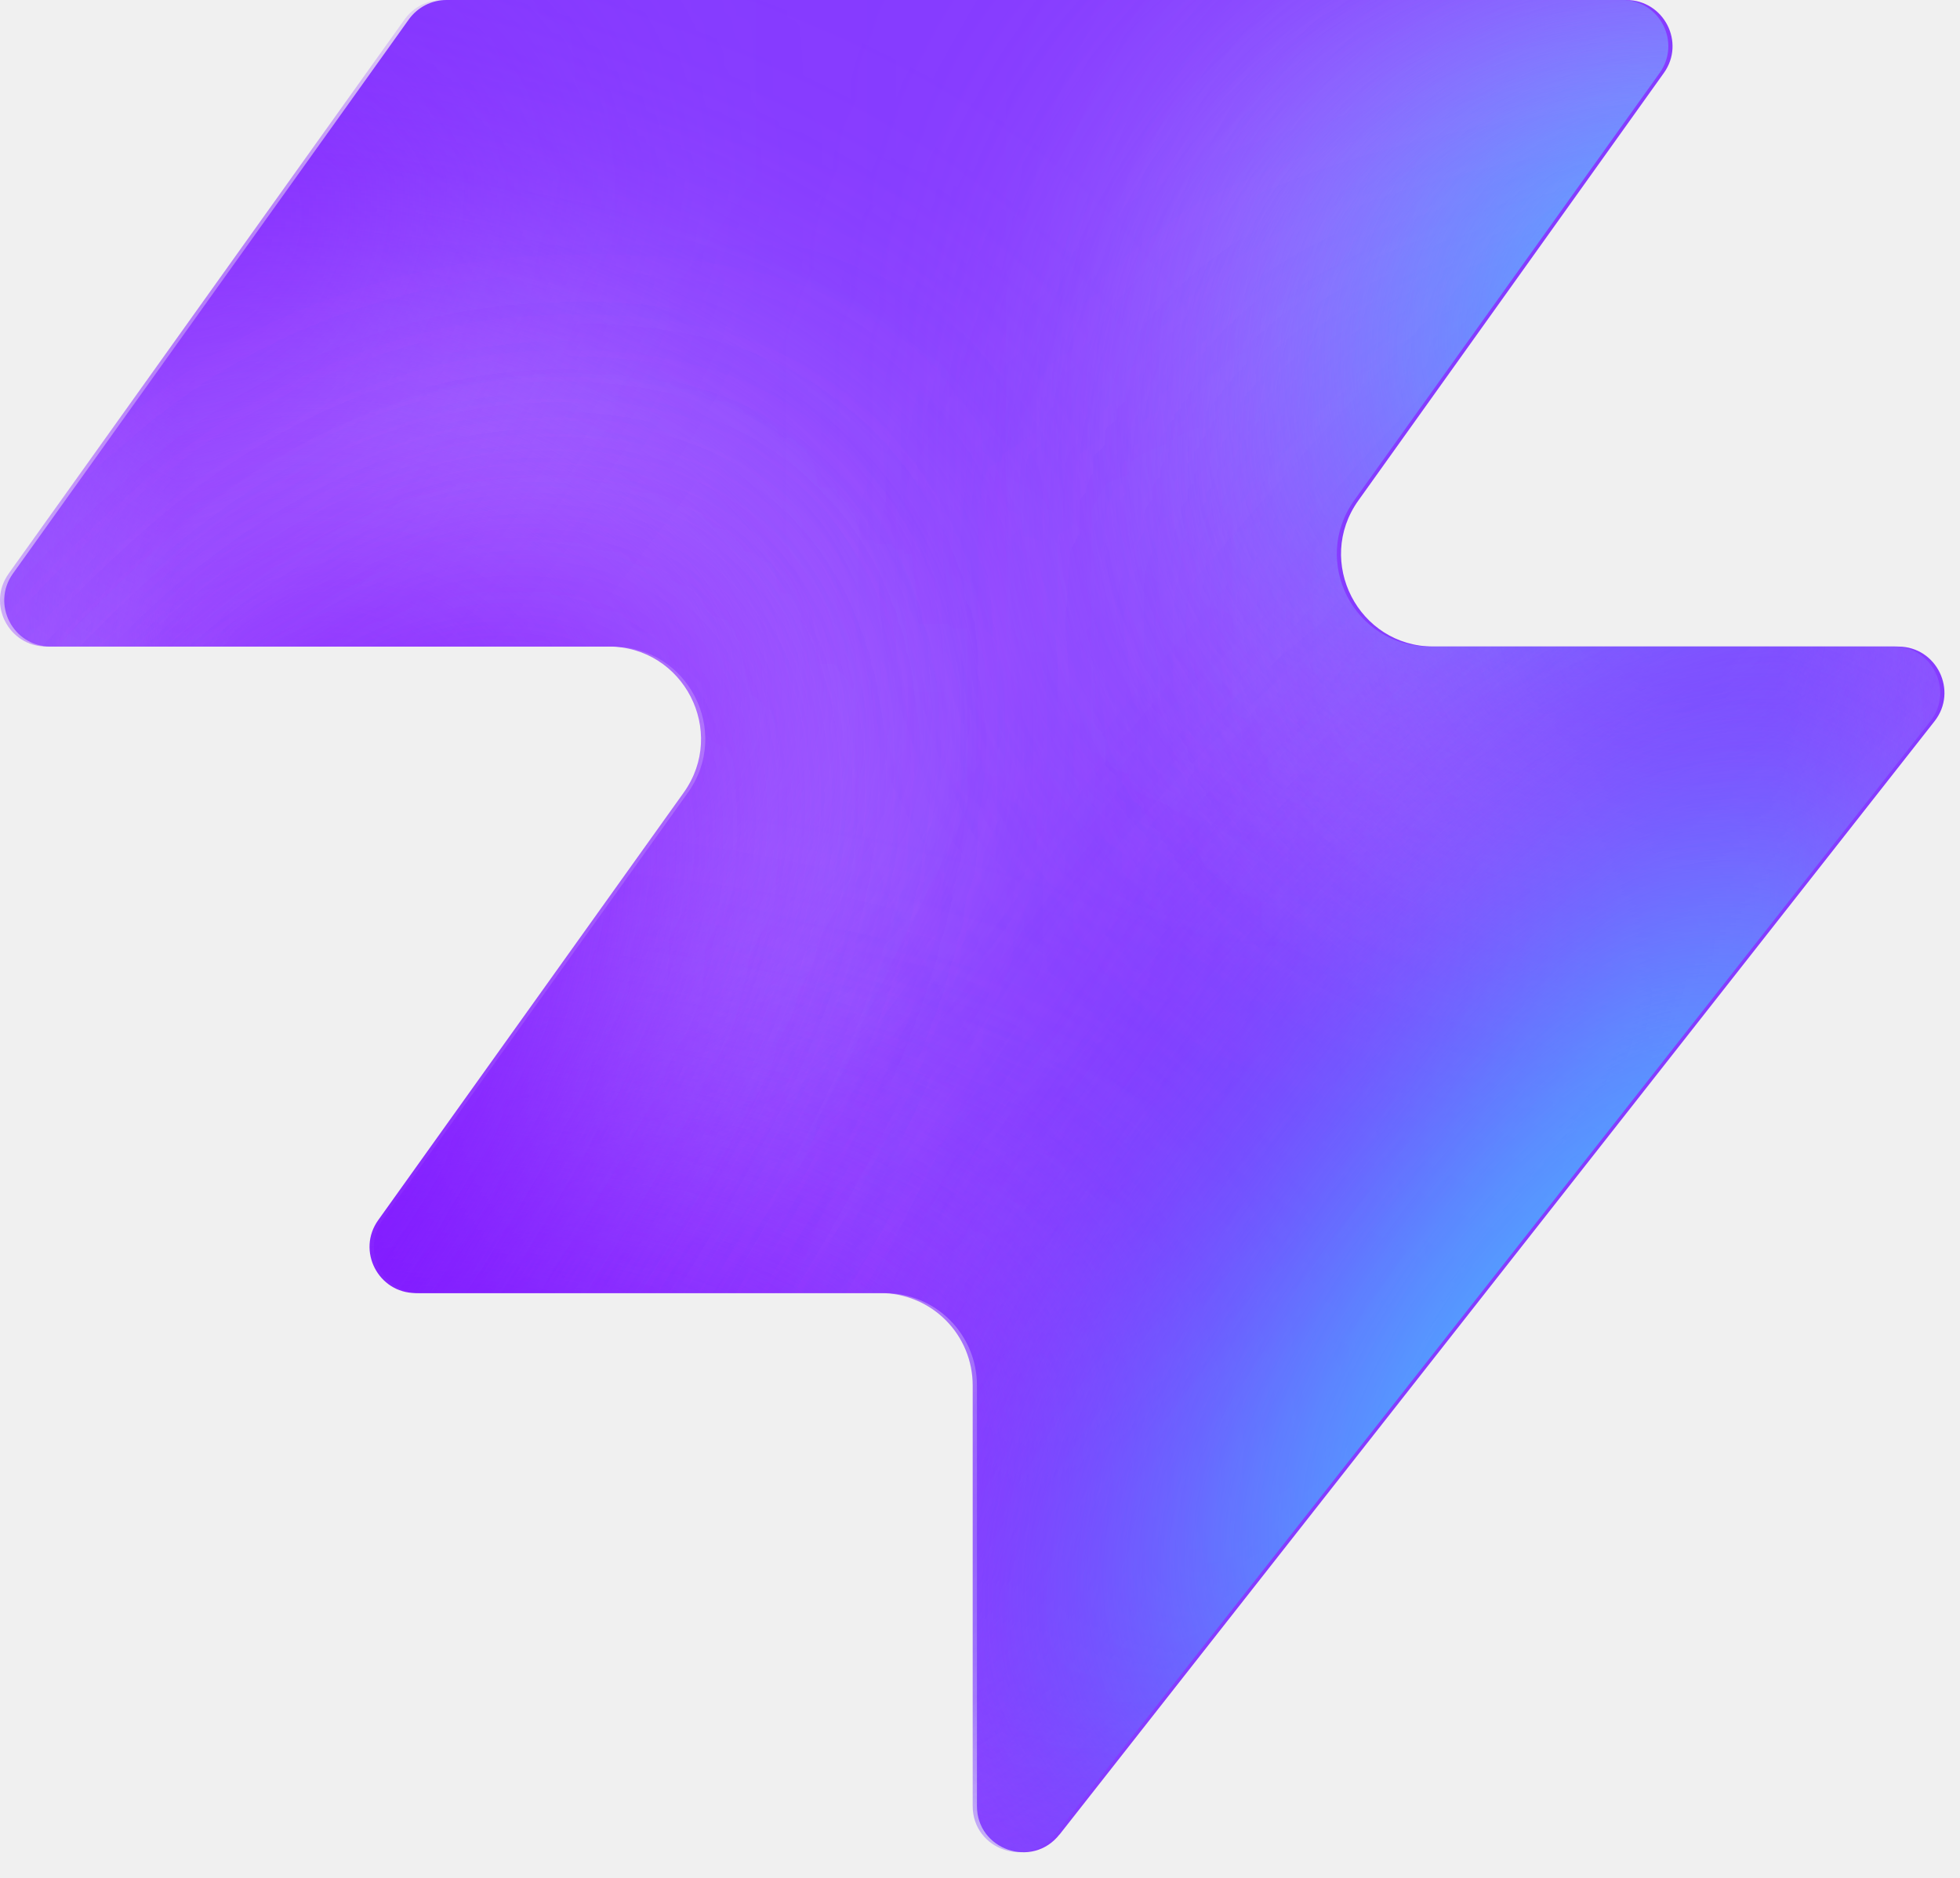
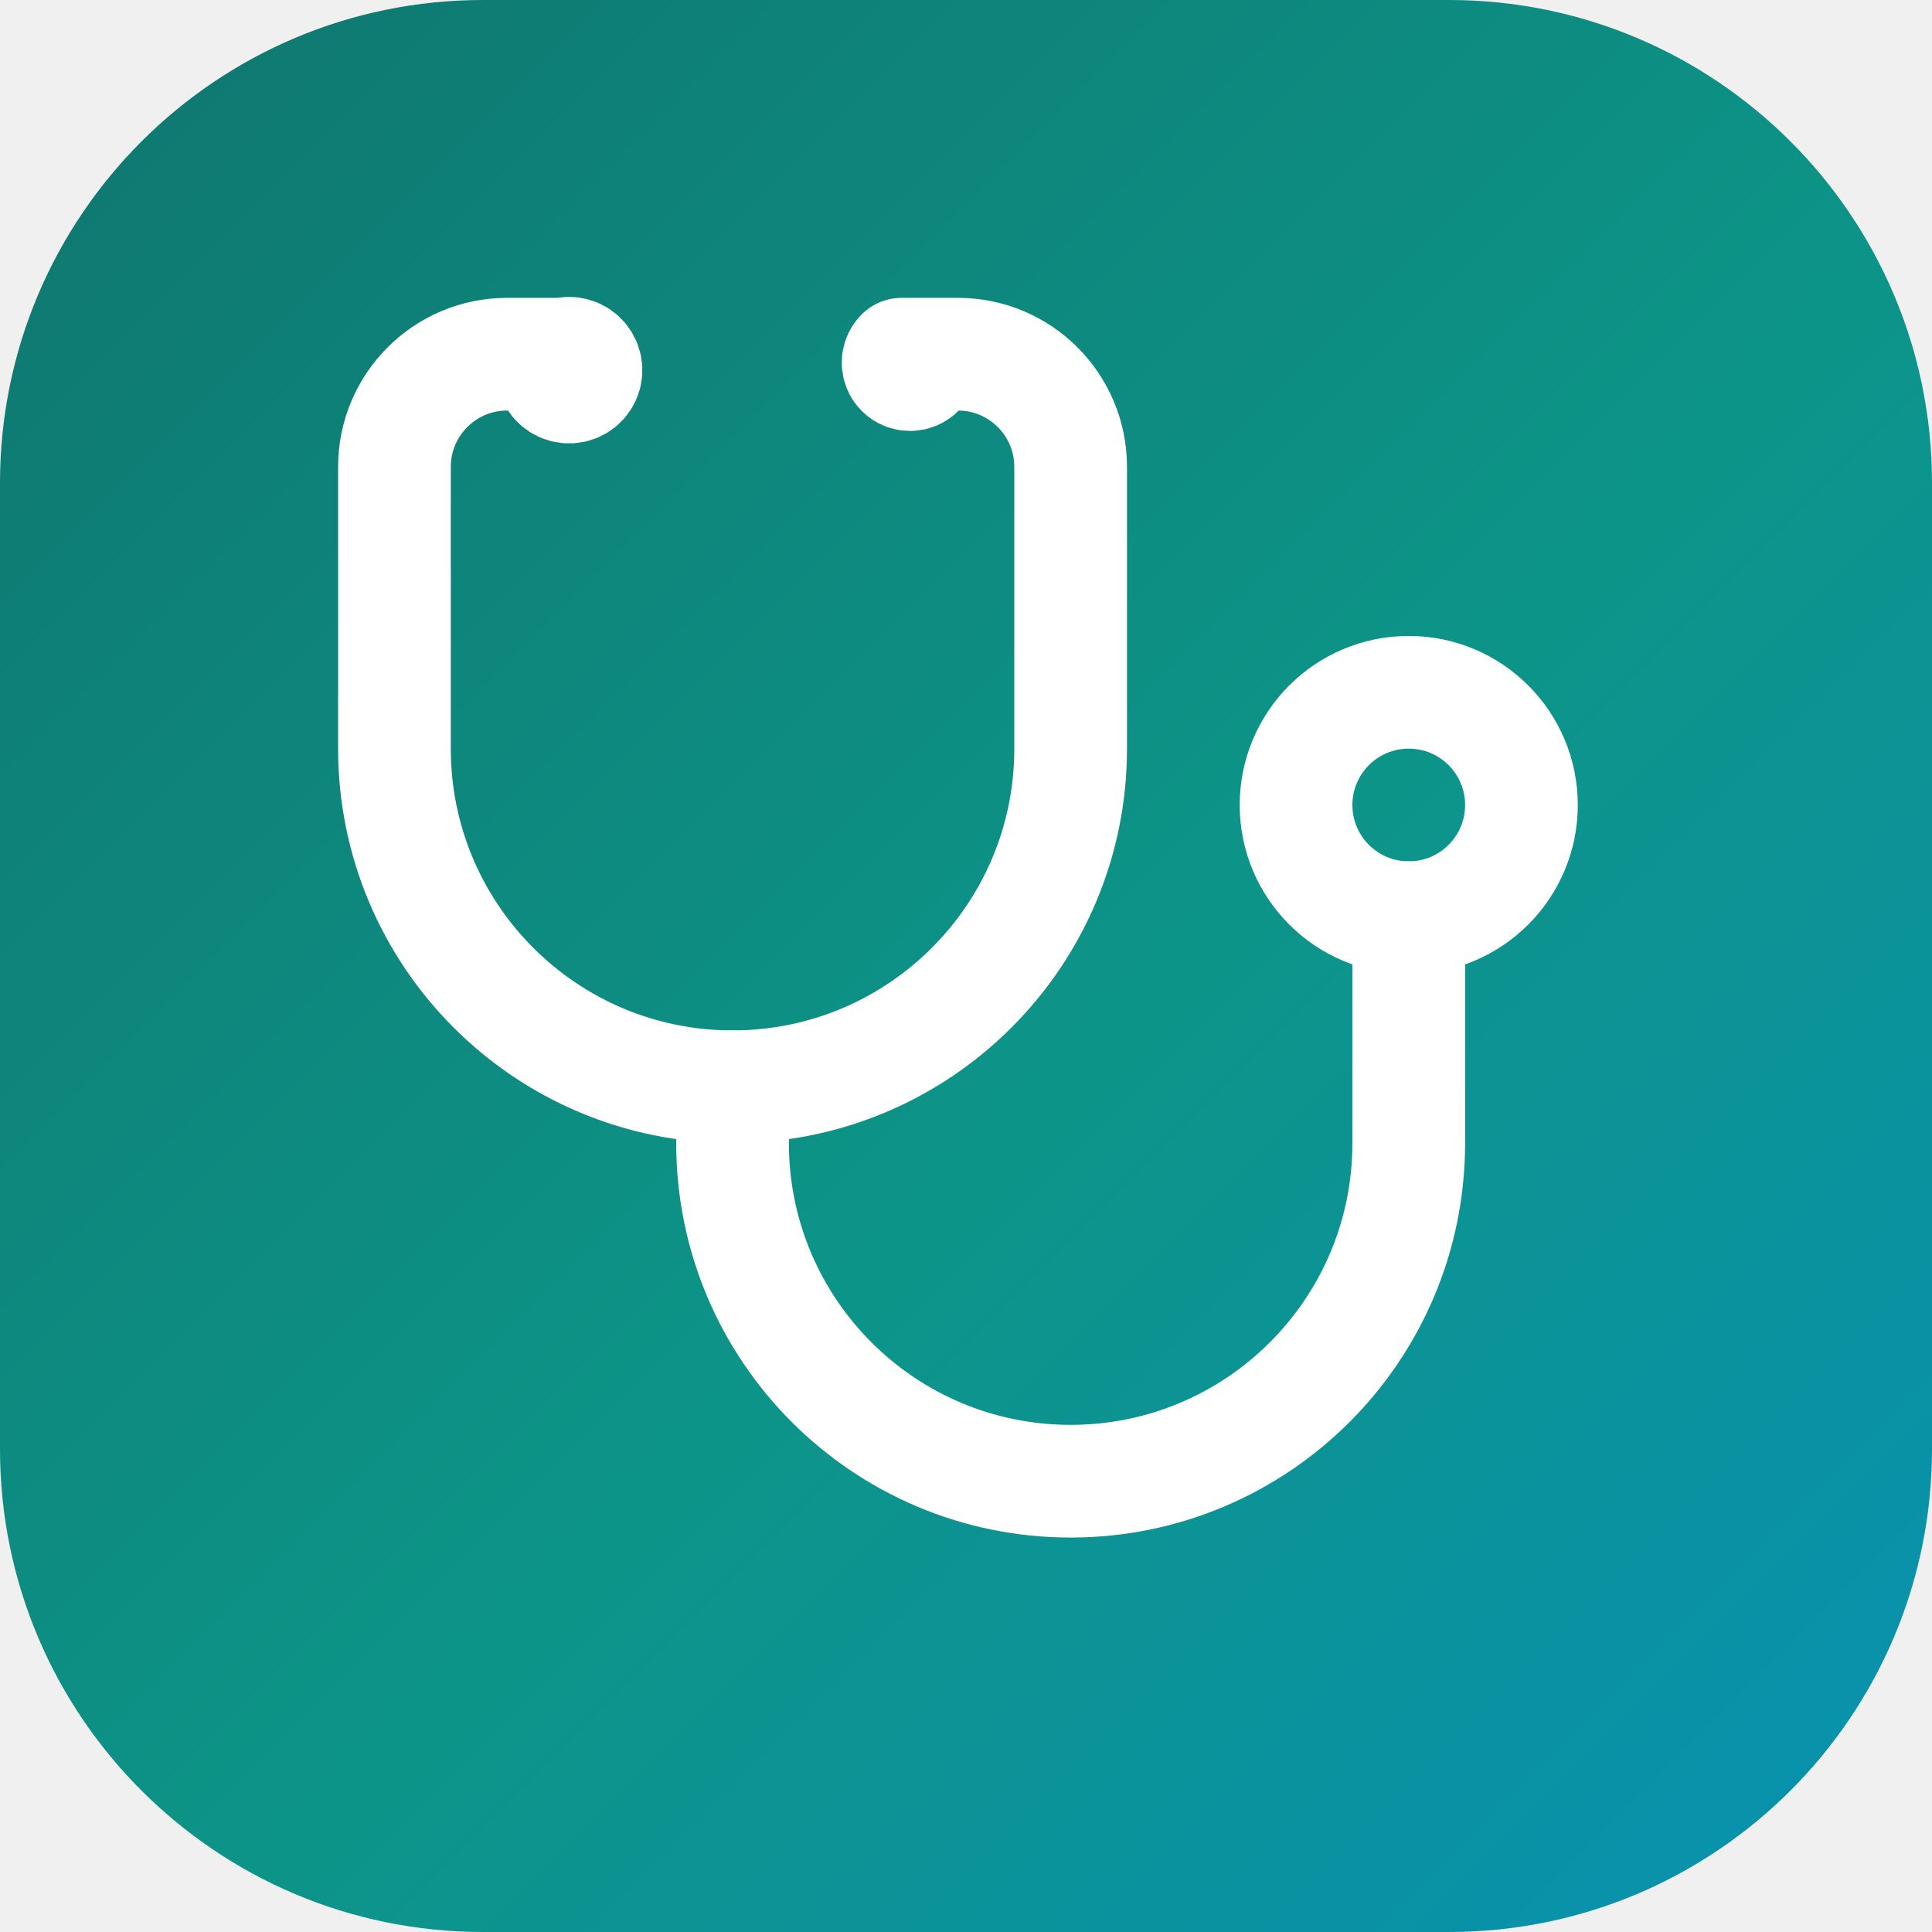
- <svg xmlns="http://www.w3.org/2000/svg" width="48" height="46" fill="none" viewBox="0 0 48 46">
-   <path fill="#863bff" d="M25.946 44.938c-.664.845-2.021.375-2.021-.698V33.937a2.26 2.26 0 0 0-2.262-2.262H10.287c-.92 0-1.456-1.04-.92-1.788l7.48-10.471c1.07-1.497 0-3.578-1.842-3.578H1.237c-.92 0-1.456-1.04-.92-1.788L10.013.474c.214-.297.556-.474.92-.474h28.894c.92 0 1.456 1.04.92 1.788l-7.48 10.471c-1.07 1.498 0 3.579 1.842 3.579h11.377c.943 0 1.473 1.088.89 1.83L25.947 44.94z" style="fill:#863bff;fill:color(display-p3 .525 .23 1);fill-opacity:1" />
-   <mask id="a" width="48" height="46" x="0" y="0" maskUnits="userSpaceOnUse" style="mask-type:alpha">
-     <path fill="#000" d="M25.842 44.938c-.664.844-2.021.375-2.021-.698V33.937a2.26 2.26 0 0 0-2.262-2.262H10.183c-.92 0-1.456-1.04-.92-1.788l7.48-10.471c1.07-1.498 0-3.579-1.842-3.579H1.133c-.92 0-1.456-1.04-.92-1.787L9.91.473c.214-.297.556-.474.92-.474h28.894c.92 0 1.456 1.04.92 1.788l-7.48 10.471c-1.07 1.498 0 3.578 1.842 3.578h11.377c.943 0 1.473 1.088.89 1.832L25.843 44.94z" style="fill:#000;fill-opacity:1" />
-   </mask>
-   <g mask="url(#a)">
-     <g filter="url(#b)">
-       <ellipse cx="5.508" cy="14.704" fill="#ede6ff" rx="5.508" ry="14.704" style="fill:#ede6ff;fill:color(display-p3 .927 .903 1);fill-opacity:1" transform="matrix(.00324 1 1 -.00324 -4.47 31.516)" />
-     </g>
-     <g filter="url(#c)">
-       <ellipse cx="10.399" cy="29.851" fill="#ede6ff" rx="10.399" ry="29.851" style="fill:#ede6ff;fill:color(display-p3 .927 .903 1);fill-opacity:1" transform="matrix(.00324 1 1 -.00324 -39.328 7.883)" />
-     </g>
-     <g filter="url(#d)">
-       <ellipse cx="5.508" cy="30.487" fill="#7e14ff" rx="5.508" ry="30.487" style="fill:#7e14ff;fill:color(display-p3 .492 .077 1);fill-opacity:1" transform="rotate(89.814 -25.913 -14.639)scale(1 -1)" />
-     </g>
-     <g filter="url(#e)">
-       <ellipse cx="5.508" cy="30.599" fill="#7e14ff" rx="5.508" ry="30.599" style="fill:#7e14ff;fill:color(display-p3 .492 .077 1);fill-opacity:1" transform="rotate(89.814 -32.644 -3.334)scale(1 -1)" />
-     </g>
-     <g filter="url(#f)">
-       <ellipse cx="5.508" cy="30.599" fill="#7e14ff" rx="5.508" ry="30.599" style="fill:#7e14ff;fill:color(display-p3 .492 .077 1);fill-opacity:1" transform="matrix(.00324 1 1 -.00324 -34.34 30.47)" />
-     </g>
-     <g filter="url(#g)">
-       <ellipse cx="14.072" cy="22.078" fill="#ede6ff" rx="14.072" ry="22.078" style="fill:#ede6ff;fill:color(display-p3 .927 .903 1);fill-opacity:1" transform="rotate(93.35 24.506 48.493)scale(-1 1)" />
-     </g>
-     <g filter="url(#h)">
-       <ellipse cx="3.47" cy="21.501" fill="#7e14ff" rx="3.47" ry="21.501" style="fill:#7e14ff;fill:color(display-p3 .492 .077 1);fill-opacity:1" transform="rotate(89.009 28.708 47.59)scale(-1 1)" />
-     </g>
-     <g filter="url(#i)">
-       <ellipse cx="3.47" cy="21.501" fill="#7e14ff" rx="3.47" ry="21.501" style="fill:#7e14ff;fill:color(display-p3 .492 .077 1);fill-opacity:1" transform="rotate(89.009 28.708 47.59)scale(-1 1)" />
-     </g>
-     <g filter="url(#j)">
-       <ellipse cx=".387" cy="8.972" fill="#7e14ff" rx="4.407" ry="29.108" style="fill:#7e14ff;fill:color(display-p3 .492 .077 1);fill-opacity:1" transform="rotate(39.51 .387 8.972)" />
-     </g>
-     <g filter="url(#k)">
-       <ellipse cx="47.523" cy="-6.092" fill="#7e14ff" rx="4.407" ry="29.108" style="fill:#7e14ff;fill:color(display-p3 .492 .077 1);fill-opacity:1" transform="rotate(37.892 47.523 -6.092)" />
-     </g>
-     <g filter="url(#l)">
-       <ellipse cx="41.412" cy="6.333" fill="#47bfff" rx="5.971" ry="9.665" style="fill:#47bfff;fill:color(display-p3 .28 .748 1);fill-opacity:1" transform="rotate(37.892 41.412 6.333)" />
-     </g>
-     <g filter="url(#m)">
-       <ellipse cx="-1.879" cy="38.332" fill="#7e14ff" rx="4.407" ry="29.108" style="fill:#7e14ff;fill:color(display-p3 .492 .077 1);fill-opacity:1" transform="rotate(37.892 -1.88 38.332)" />
-     </g>
-     <g filter="url(#n)">
-       <ellipse cx="-1.879" cy="38.332" fill="#7e14ff" rx="4.407" ry="29.108" style="fill:#7e14ff;fill:color(display-p3 .492 .077 1);fill-opacity:1" transform="rotate(37.892 -1.88 38.332)" />
-     </g>
-     <g filter="url(#o)">
-       <ellipse cx="35.651" cy="29.907" fill="#7e14ff" rx="4.407" ry="29.108" style="fill:#7e14ff;fill:color(display-p3 .492 .077 1);fill-opacity:1" transform="rotate(37.892 35.651 29.907)" />
-     </g>
-     <g filter="url(#p)">
-       <ellipse cx="38.418" cy="32.4" fill="#47bfff" rx="5.971" ry="15.297" style="fill:#47bfff;fill:color(display-p3 .28 .748 1);fill-opacity:1" transform="rotate(37.892 38.418 32.4)" />
-     </g>
+ <svg xmlns="http://www.w3.org/2000/svg" width="48" height="48" viewBox="0 0 48 48" fill="none">
+   <defs>
+     <linearGradient id="mb" x1="0" y1="0" x2="48" y2="48" gradientUnits="userSpaceOnUse">
+       <stop stop-color="#0f766e" />
+       <stop offset="0.55" stop-color="#0d9488" />
+       <stop offset="1" stop-color="#0891b2" />
+     </linearGradient>
+   </defs>
+   <rect width="48" height="48" rx="12" fill="url(#mb)" />
+   <g transform="translate(7 6) scale(1.4)" fill="none" stroke="#ffffff" stroke-width="2" stroke-linecap="round" stroke-linejoin="round">
+     <path d="M4.8 2.3A.3.3 0 1 0 5 2H4a2 2 0 0 0-2 2v5a6 6 0 0 0 6 6 6 6 0 0 0 6-6V4a2 2 0 0 0-2-2h-1a.2.2 0 1 0 .3.3" />
+     <path d="M8 15v1a6 6 0 0 0 6 6 6 6 0 0 0 6-6v-4" />
+     <circle cx="20" cy="10" r="2" />
  </g>
-   <defs>
-     <filter id="b" width="60.045" height="41.654" x="-19.77" y="16.149" color-interpolation-filters="sRGB" filterUnits="userSpaceOnUse">
-       <feFlood flood-opacity="0" result="BackgroundImageFix" />
-       <feBlend in="SourceGraphic" in2="BackgroundImageFix" result="shape" />
-       <feGaussianBlur result="effect1_foregroundBlur_2002_17158" stdDeviation="7.659" />
-     </filter>
-     <filter id="c" width="90.34" height="51.437" x="-54.613" y="-7.533" color-interpolation-filters="sRGB" filterUnits="userSpaceOnUse">
-       <feFlood flood-opacity="0" result="BackgroundImageFix" />
-       <feBlend in="SourceGraphic" in2="BackgroundImageFix" result="shape" />
-       <feGaussianBlur result="effect1_foregroundBlur_2002_17158" stdDeviation="7.659" />
-     </filter>
-     <filter id="d" width="79.355" height="29.4" x="-49.64" y="2.03" color-interpolation-filters="sRGB" filterUnits="userSpaceOnUse">
-       <feFlood flood-opacity="0" result="BackgroundImageFix" />
-       <feBlend in="SourceGraphic" in2="BackgroundImageFix" result="shape" />
-       <feGaussianBlur result="effect1_foregroundBlur_2002_17158" stdDeviation="4.596" />
-     </filter>
-     <filter id="e" width="79.579" height="29.4" x="-45.045" y="20.029" color-interpolation-filters="sRGB" filterUnits="userSpaceOnUse">
-       <feFlood flood-opacity="0" result="BackgroundImageFix" />
-       <feBlend in="SourceGraphic" in2="BackgroundImageFix" result="shape" />
-       <feGaussianBlur result="effect1_foregroundBlur_2002_17158" stdDeviation="4.596" />
-     </filter>
-     <filter id="f" width="79.579" height="29.4" x="-43.513" y="21.178" color-interpolation-filters="sRGB" filterUnits="userSpaceOnUse">
-       <feFlood flood-opacity="0" result="BackgroundImageFix" />
-       <feBlend in="SourceGraphic" in2="BackgroundImageFix" result="shape" />
-       <feGaussianBlur result="effect1_foregroundBlur_2002_17158" stdDeviation="4.596" />
-     </filter>
-     <filter id="g" width="74.749" height="58.852" x="15.756" y="-17.901" color-interpolation-filters="sRGB" filterUnits="userSpaceOnUse">
-       <feFlood flood-opacity="0" result="BackgroundImageFix" />
-       <feBlend in="SourceGraphic" in2="BackgroundImageFix" result="shape" />
-       <feGaussianBlur result="effect1_foregroundBlur_2002_17158" stdDeviation="7.659" />
-     </filter>
-     <filter id="h" width="61.377" height="25.362" x="23.548" y="2.284" color-interpolation-filters="sRGB" filterUnits="userSpaceOnUse">
-       <feFlood flood-opacity="0" result="BackgroundImageFix" />
-       <feBlend in="SourceGraphic" in2="BackgroundImageFix" result="shape" />
-       <feGaussianBlur result="effect1_foregroundBlur_2002_17158" stdDeviation="4.596" />
-     </filter>
-     <filter id="i" width="61.377" height="25.362" x="23.548" y="2.284" color-interpolation-filters="sRGB" filterUnits="userSpaceOnUse">
-       <feFlood flood-opacity="0" result="BackgroundImageFix" />
-       <feBlend in="SourceGraphic" in2="BackgroundImageFix" result="shape" />
-       <feGaussianBlur result="effect1_foregroundBlur_2002_17158" stdDeviation="4.596" />
-     </filter>
-     <filter id="j" width="56.045" height="63.649" x="-27.636" y="-22.853" color-interpolation-filters="sRGB" filterUnits="userSpaceOnUse">
-       <feFlood flood-opacity="0" result="BackgroundImageFix" />
-       <feBlend in="SourceGraphic" in2="BackgroundImageFix" result="shape" />
-       <feGaussianBlur result="effect1_foregroundBlur_2002_17158" stdDeviation="4.596" />
-     </filter>
-     <filter id="k" width="54.814" height="64.646" x="20.116" y="-38.415" color-interpolation-filters="sRGB" filterUnits="userSpaceOnUse">
-       <feFlood flood-opacity="0" result="BackgroundImageFix" />
-       <feBlend in="SourceGraphic" in2="BackgroundImageFix" result="shape" />
-       <feGaussianBlur result="effect1_foregroundBlur_2002_17158" stdDeviation="4.596" />
-     </filter>
-     <filter id="l" width="33.541" height="35.313" x="24.641" y="-11.323" color-interpolation-filters="sRGB" filterUnits="userSpaceOnUse">
-       <feFlood flood-opacity="0" result="BackgroundImageFix" />
-       <feBlend in="SourceGraphic" in2="BackgroundImageFix" result="shape" />
-       <feGaussianBlur result="effect1_foregroundBlur_2002_17158" stdDeviation="4.596" />
-     </filter>
-     <filter id="m" width="54.814" height="64.646" x="-29.286" y="6.009" color-interpolation-filters="sRGB" filterUnits="userSpaceOnUse">
-       <feFlood flood-opacity="0" result="BackgroundImageFix" />
-       <feBlend in="SourceGraphic" in2="BackgroundImageFix" result="shape" />
-       <feGaussianBlur result="effect1_foregroundBlur_2002_17158" stdDeviation="4.596" />
-     </filter>
-     <filter id="n" width="54.814" height="64.646" x="-29.286" y="6.009" color-interpolation-filters="sRGB" filterUnits="userSpaceOnUse">
-       <feFlood flood-opacity="0" result="BackgroundImageFix" />
-       <feBlend in="SourceGraphic" in2="BackgroundImageFix" result="shape" />
-       <feGaussianBlur result="effect1_foregroundBlur_2002_17158" stdDeviation="4.596" />
-     </filter>
-     <filter id="o" width="54.814" height="64.646" x="8.244" y="-2.416" color-interpolation-filters="sRGB" filterUnits="userSpaceOnUse">
-       <feFlood flood-opacity="0" result="BackgroundImageFix" />
-       <feBlend in="SourceGraphic" in2="BackgroundImageFix" result="shape" />
-       <feGaussianBlur result="effect1_foregroundBlur_2002_17158" stdDeviation="4.596" />
-     </filter>
-     <filter id="p" width="39.409" height="43.623" x="18.713" y="10.588" color-interpolation-filters="sRGB" filterUnits="userSpaceOnUse">
-       <feFlood flood-opacity="0" result="BackgroundImageFix" />
-       <feBlend in="SourceGraphic" in2="BackgroundImageFix" result="shape" />
-       <feGaussianBlur result="effect1_foregroundBlur_2002_17158" stdDeviation="4.596" />
-     </filter>
-   </defs>
</svg>
